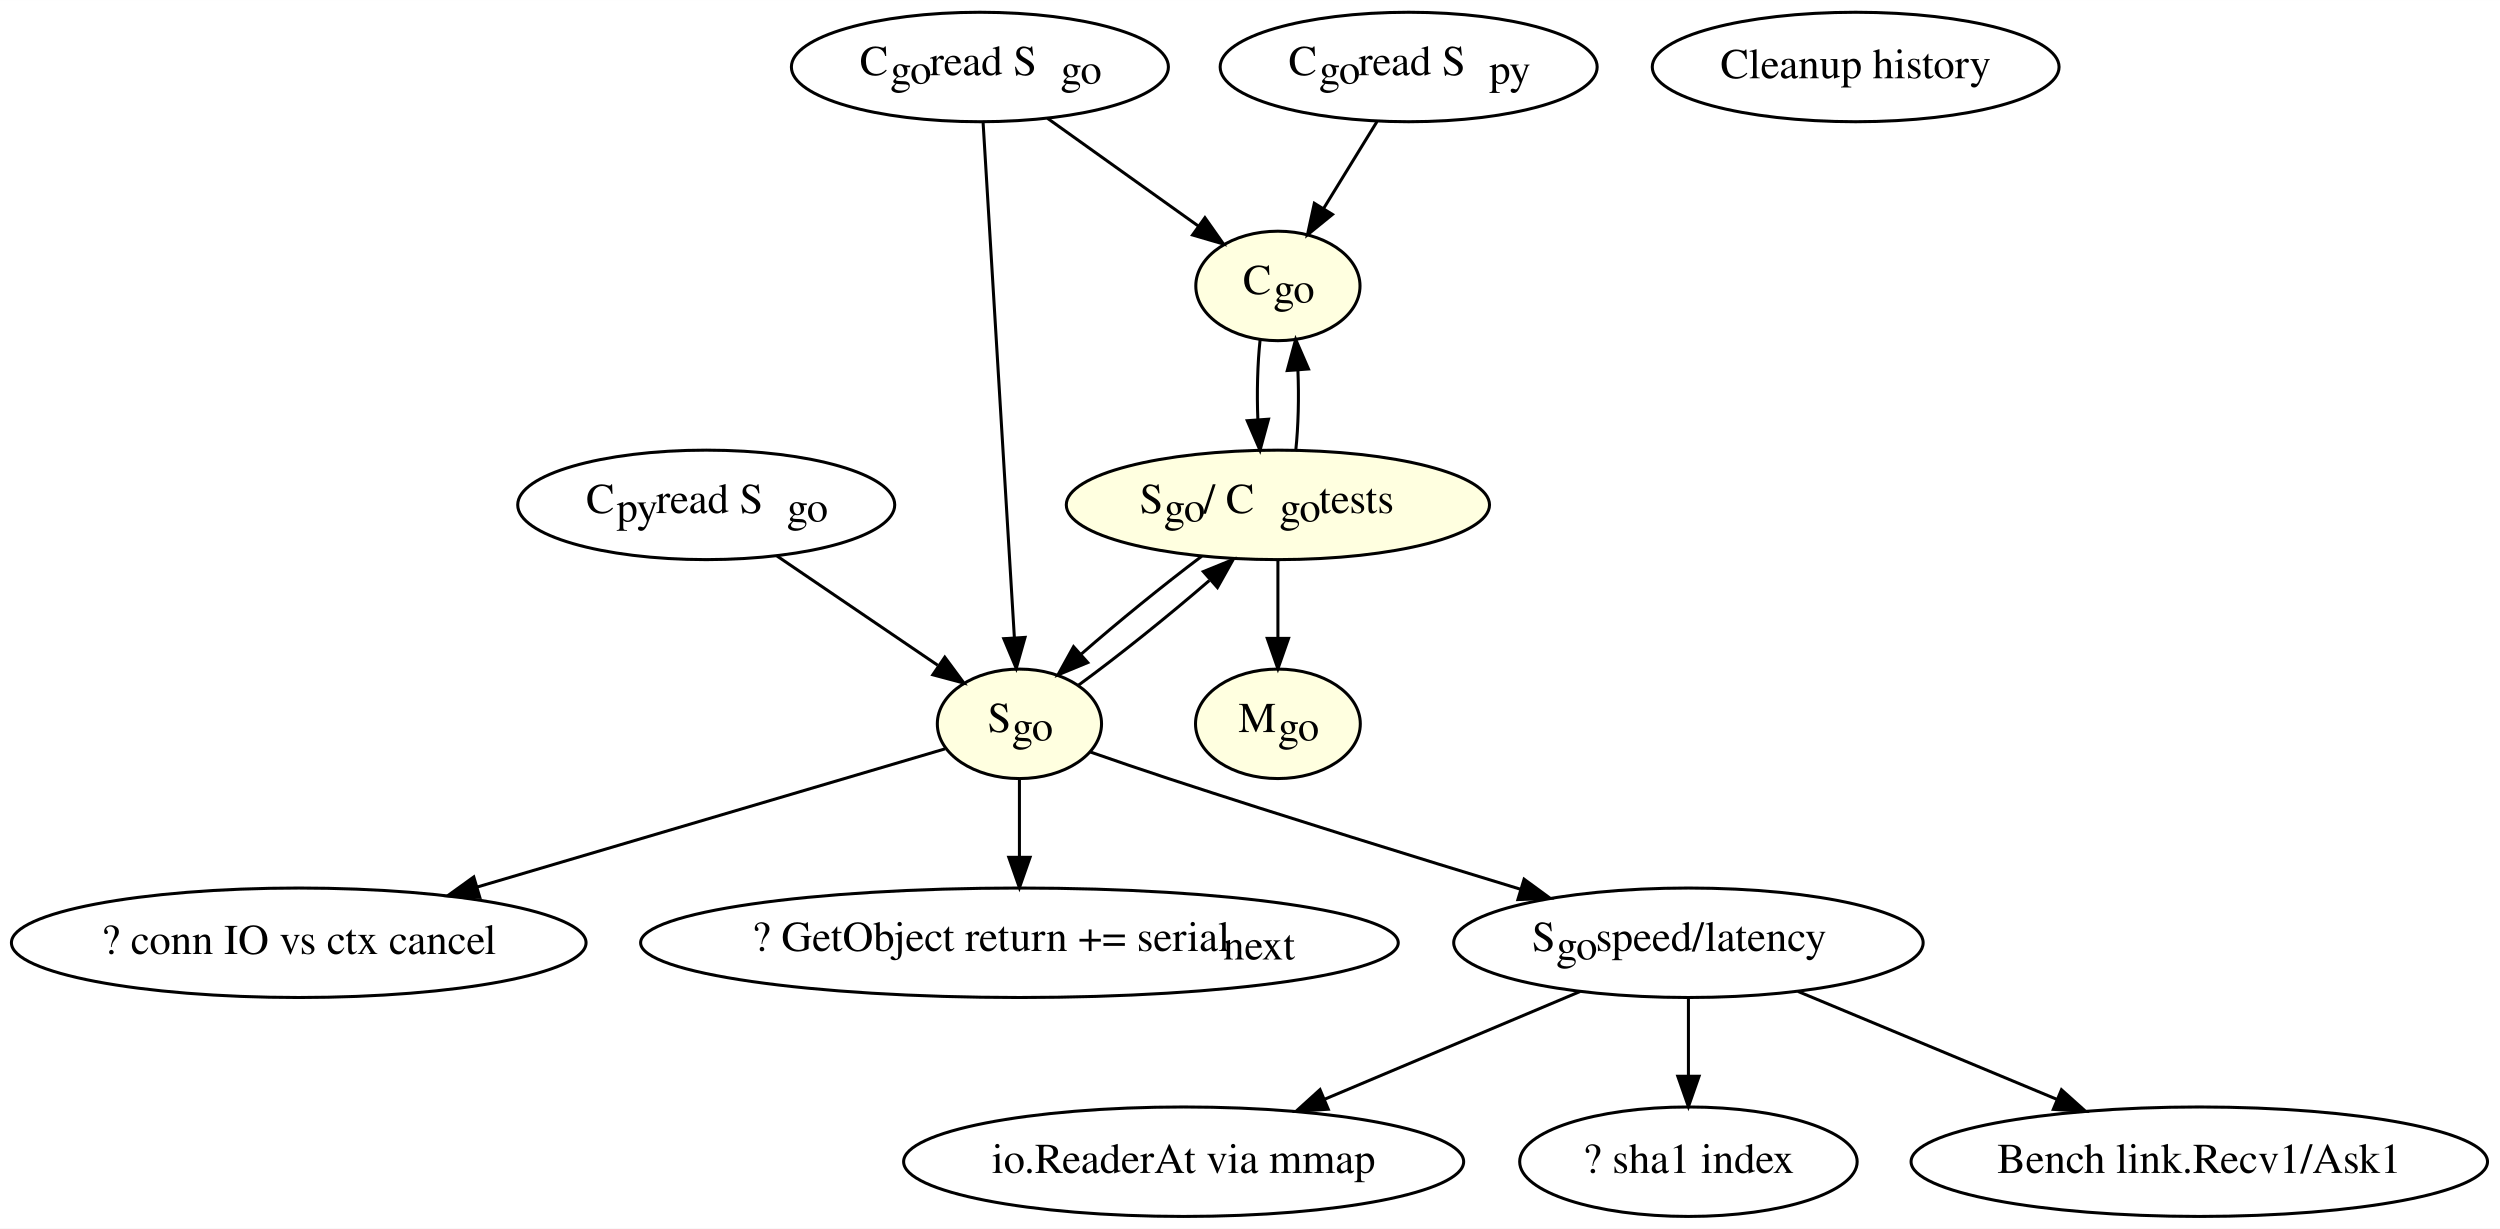
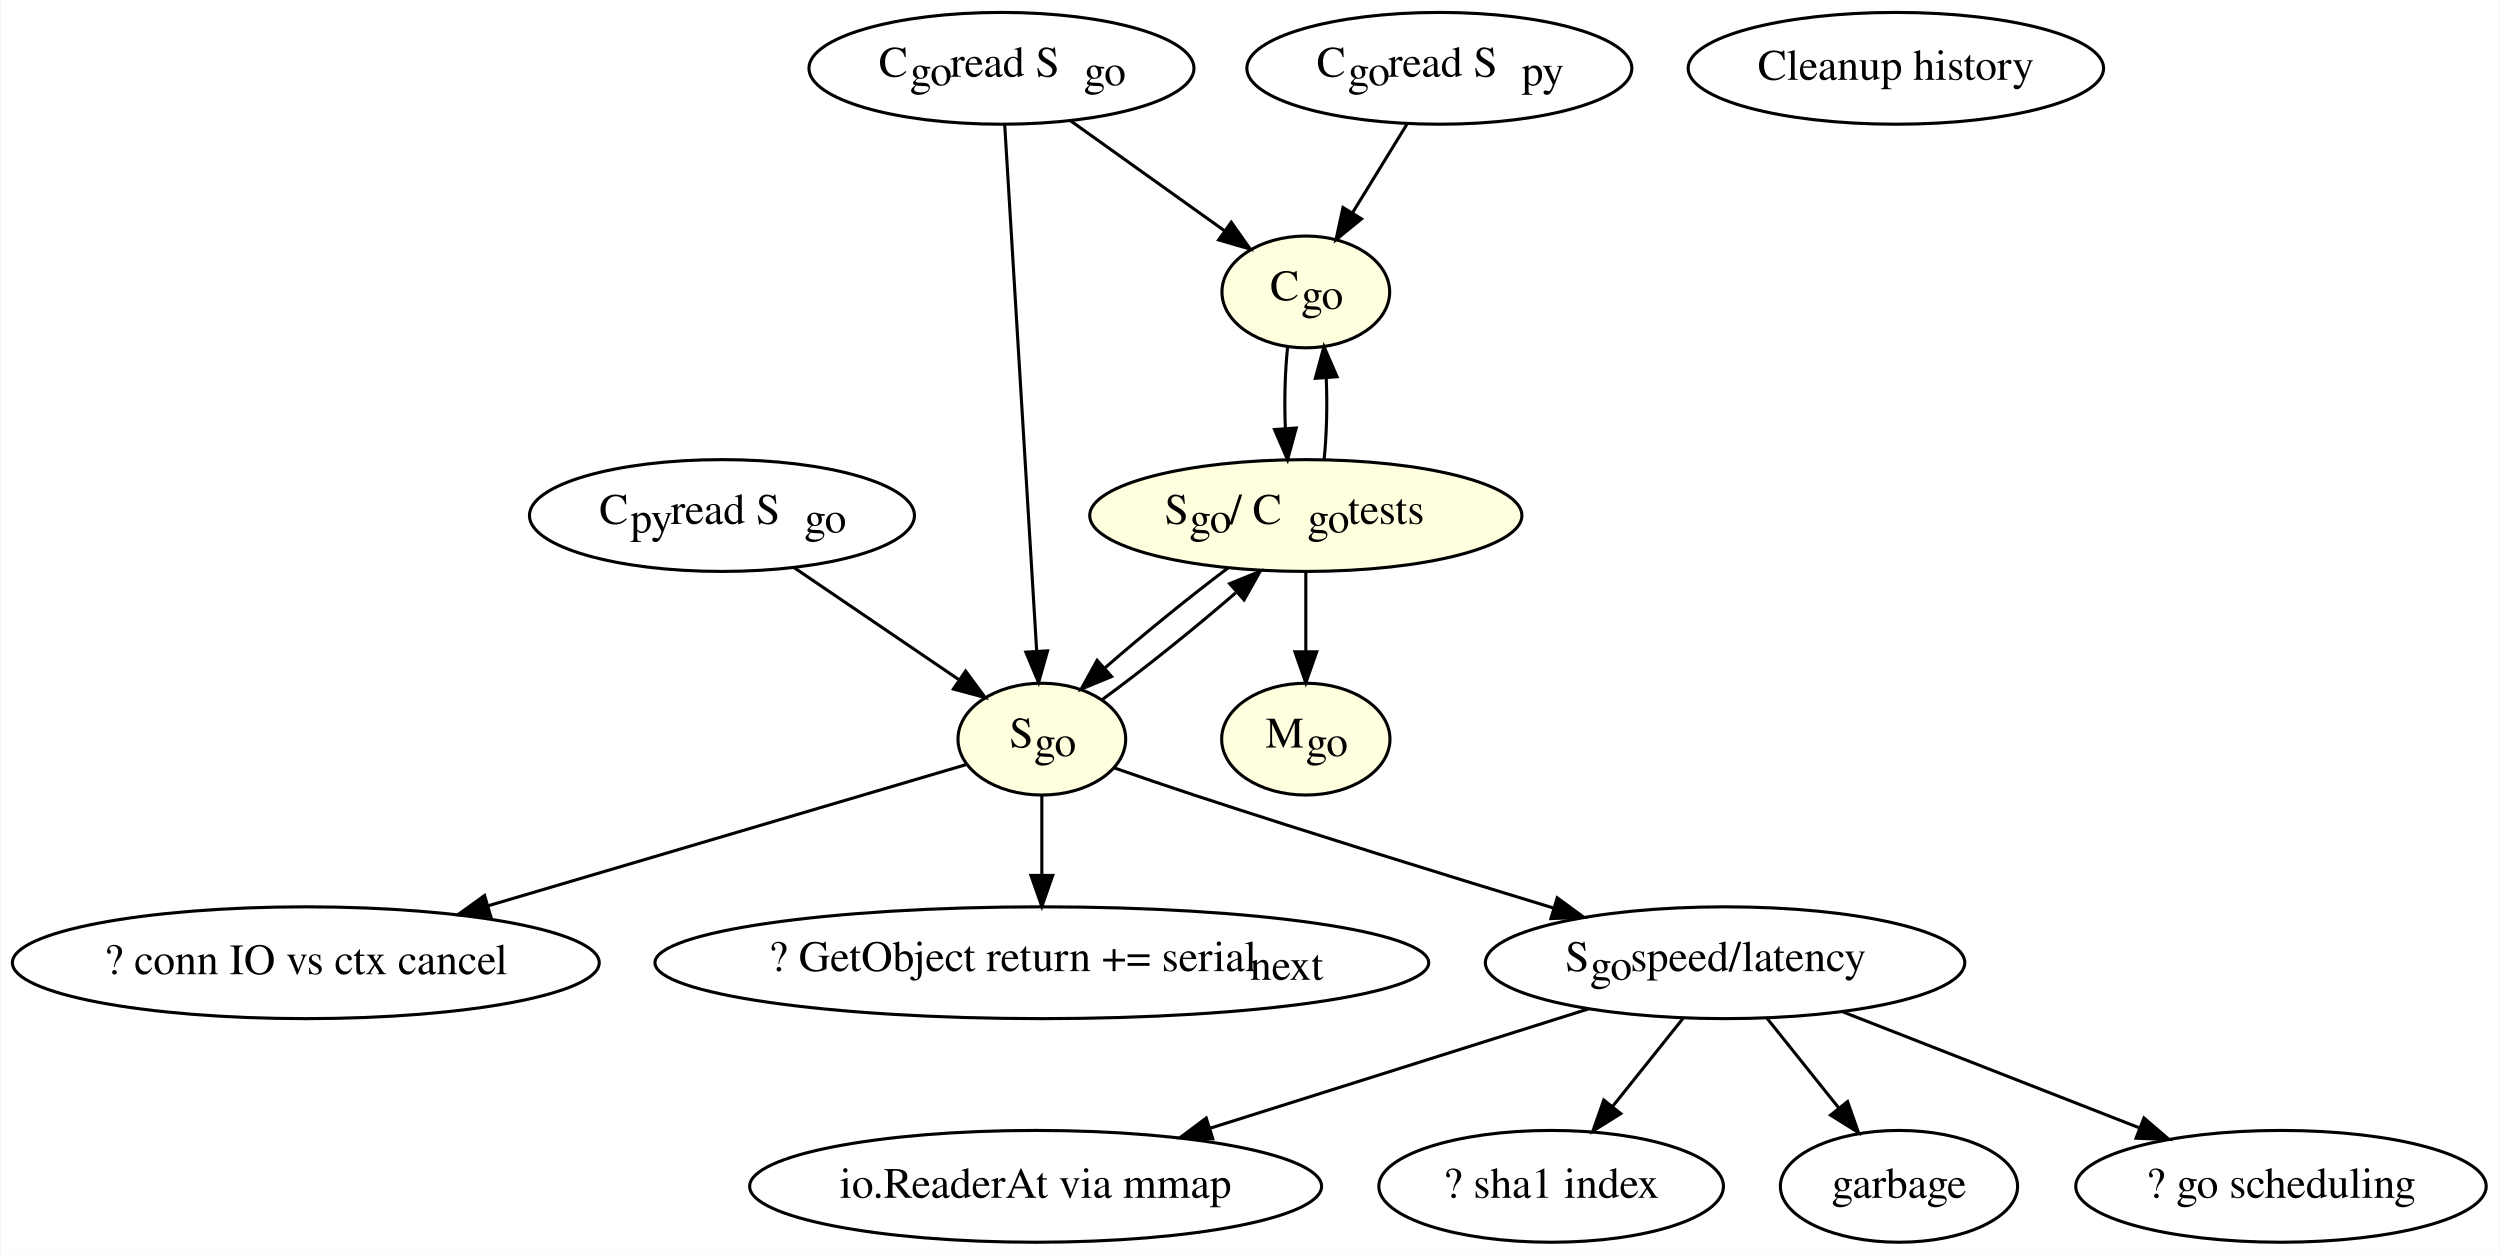
- <svg xmlns="http://www.w3.org/2000/svg" width="822pt" height="404pt" viewBox="0.00 0.00 822.13 404.00">
+ <svg xmlns="http://www.w3.org/2000/svg" width="805pt" height="404pt" viewBox="0.00 0.00 804.54 404.00">
  <g id="graph0" class="graph" transform="scale(1 1) rotate(0) translate(4 400)">
-     <polygon fill="white" stroke="none" points="-4,4 -4,-400 818.133,-400 818.133,4 -4,4" />
+     <polygon fill="white" stroke="none" points="-4,4 -4,-400 800.536,-400 800.536,4 -4,4" />
    <g id="node1" class="node">
      <ellipse fill="lightyellow" stroke="black" cx="416.242" cy="-306" rx="27" ry="18" />
      <text text-anchor="start" x="404.742" y="-303.3" font-family="Times,serif" font-size="14.00">C</text>
      <text text-anchor="start" x="414.742" y="-303.3" font-family="Times,serif" baseline-shift="sub" font-size="14.00">go</text>
    </g>
    <g id="node2" class="node">
      <ellipse fill="lightyellow" stroke="black" cx="416.242" cy="-234" rx="69.588" ry="18" />
      <text text-anchor="start" x="370.742" y="-231.3" font-family="Times,serif" font-size="14.00">S</text>
      <text text-anchor="start" x="378.742" y="-231.3" font-family="Times,serif" baseline-shift="sub" font-size="14.00">go</text>
      <text text-anchor="start" x="391.742" y="-231.3" font-family="Times,serif" font-size="14.00">  / C</text>
      <text text-anchor="start" x="416.742" y="-231.3" font-family="Times,serif" baseline-shift="sub" font-size="14.00">go</text>
      <text text-anchor="start" x="429.742" y="-231.3" font-family="Times,serif" font-size="14.00">  tests</text>
    </g>
    <g id="edge1" class="edge">
      <path fill="none" stroke="black" d="M410.402,-288.411C409.539,-280.507 409.29,-270.852 409.654,-261.935" />
      <polygon fill="black" stroke="black" points="413.145,-262.179 410.362,-251.956 406.162,-261.683 413.145,-262.179" />
    </g>
    <g id="edge5" class="edge">
      <path fill="none" stroke="black" d="M422.121,-251.956C422.956,-259.827 423.19,-269.374 422.825,-278.187" />
      <polygon fill="black" stroke="black" points="419.316,-278.184 422.082,-288.411 426.297,-278.691 419.316,-278.184" />
    </g>
    <g id="node3" class="node">
      <ellipse fill="lightyellow" stroke="black" cx="331.242" cy="-162" rx="27" ry="18" />
      <text text-anchor="start" x="320.742" y="-159.3" font-family="Times,serif" font-size="14.00">S</text>
      <text text-anchor="start" x="328.742" y="-159.3" font-family="Times,serif" baseline-shift="sub" font-size="14.00">go</text>
    </g>
    <g id="edge4" class="edge">
      <path fill="none" stroke="black" d="M391.193,-217.116C378.555,-207.611 363.535,-195.394 351.607,-184.973" />
      <polygon fill="black" stroke="black" points="353.702,-182.151 343.911,-178.101 349.039,-187.373 353.702,-182.151" />
    </g>
    <g id="node4" class="node">
      <ellipse fill="lightyellow" stroke="black" cx="416.242" cy="-162" rx="27.097" ry="18" />
      <text text-anchor="start" x="403.242" y="-159.3" font-family="Times,serif" font-size="14.00">M</text>
      <text text-anchor="start" x="416.242" y="-159.3" font-family="Times,serif" baseline-shift="sub" font-size="14.00">go</text>
    </g>
    <g id="edge3" class="edge">
      <path fill="none" stroke="black" d="M416.242,-215.697C416.242,-207.983 416.242,-198.712 416.242,-190.112" />
      <polygon fill="black" stroke="black" points="419.742,-190.104 416.242,-180.104 412.742,-190.104 419.742,-190.104" />
    </g>
    <g id="edge2" class="edge">
      <path fill="none" stroke="black" d="M350.708,-174.751C363.576,-184.113 380.277,-197.526 393.685,-209.122" />
      <polygon fill="black" stroke="black" points="391.729,-212.064 401.544,-216.055 396.36,-206.815 391.729,-212.064" />
    </g>
    <g id="node5" class="node">
      <ellipse fill="none" stroke="black" cx="94.242" cy="-90" rx="94.484" ry="18" />
      <text text-anchor="middle" x="94.242" y="-86.3" font-family="Times,serif" font-size="14.00">? conn IO vs ctx cancel</text>
    </g>
    <g id="edge6" class="edge">
      <path fill="none" stroke="black" d="M306.771,-153.772C270.736,-143.129 202.325,-122.923 152.833,-108.306" />
      <polygon fill="black" stroke="black" points="153.784,-104.937 143.202,-105.461 151.801,-111.65 153.784,-104.937" />
    </g>
    <g id="node6" class="node">
      <ellipse fill="none" stroke="black" cx="331.242" cy="-90" rx="124.578" ry="18" />
      <text text-anchor="start" x="243.242" y="-87.3" font-family="Times,serif" font-size="14.00">? GetObject return += serial</text>
      <text text-anchor="start" x="398.242" y="-87.3" font-family="Times,serif" baseline-shift="sub" font-size="14.00">next</text>
    </g>
    <g id="edge7" class="edge">
      <path fill="none" stroke="black" d="M331.242,-143.697C331.242,-135.983 331.242,-126.712 331.242,-118.112" />
      <polygon fill="black" stroke="black" points="334.742,-118.104 331.242,-108.104 327.742,-118.104 334.742,-118.104" />
    </g>
    <g id="node7" class="node">
      <ellipse fill="none" stroke="black" cx="551.242" cy="-90" rx="77.187" ry="18" />
      <text text-anchor="start" x="499.742" y="-87.3" font-family="Times,serif" font-size="14.00">S</text>
      <text text-anchor="start" x="507.742" y="-87.3" font-family="Times,serif" baseline-shift="sub" font-size="14.00">go</text>
      <text text-anchor="start" x="520.742" y="-87.3" font-family="Times,serif" font-size="14.00">  speed/latency</text>
    </g>
    <g id="edge8" class="edge">
      <path fill="none" stroke="black" d="M354.616,-152.712C362.712,-149.889 371.858,-146.753 380.242,-144 418.81,-131.337 462.533,-117.799 496.113,-107.576" />
      <polygon fill="black" stroke="black" points="497.196,-110.905 505.746,-104.649 495.161,-104.207 497.196,-110.905" />
    </g>
    <g id="node8" class="node">
-       <ellipse fill="none" stroke="black" cx="385.242" cy="-18" rx="92.084" ry="18" />
-       <text text-anchor="middle" x="385.242" y="-14.3" font-family="Times,serif" font-size="14.00">io.ReaderAt via mmap</text>
+       <ellipse fill="none" stroke="black" cx="329.242" cy="-18" rx="92.084" ry="18" />
+       <text text-anchor="middle" x="329.242" y="-14.3" font-family="Times,serif" font-size="14.00">io.ReaderAt via mmap</text>
    </g>
    <g id="edge9" class="edge">
-       <path fill="none" stroke="black" d="M515.63,-73.983C491.11,-63.643 458.291,-49.804 431.714,-38.597" />
-       <polygon fill="black" stroke="black" points="432.806,-35.259 422.231,-34.598 430.086,-41.709 432.806,-35.259" />
+       <path fill="none" stroke="black" d="M507.382,-75.17C472.467,-64.161 423.355,-48.675 385.539,-36.751" />
+       <polygon fill="black" stroke="black" points="386.279,-33.315 375.689,-33.646 384.174,-39.991 386.279,-33.315" />
    </g>
    <g id="node9" class="node">
-       <ellipse fill="none" stroke="black" cx="551.242" cy="-18" rx="55.491" ry="18" />
-       <text text-anchor="middle" x="551.242" y="-14.3" font-family="Times,serif" font-size="14.00">? sha1 index</text>
+       <ellipse fill="none" stroke="black" cx="495.242" cy="-18" rx="55.491" ry="18" />
+       <text text-anchor="middle" x="495.242" y="-14.3" font-family="Times,serif" font-size="14.00">? sha1 index</text>
    </g>
    <g id="edge10" class="edge">
-       <path fill="none" stroke="black" d="M551.242,-71.697C551.242,-63.983 551.242,-54.712 551.242,-46.112" />
-       <polygon fill="black" stroke="black" points="554.742,-46.104 551.242,-36.104 547.742,-46.104 554.742,-46.104" />
+       <path fill="none" stroke="black" d="M537.686,-72.055C530.876,-63.543 522.496,-53.068 514.987,-43.681" />
+       <polygon fill="black" stroke="black" points="517.653,-41.411 508.673,-35.789 512.187,-45.784 517.653,-41.411" />
    </g>
    <g id="node10" class="node">
-       <ellipse fill="none" stroke="black" cx="719.242" cy="-18" rx="94.783" ry="18" />
-       <text text-anchor="middle" x="719.242" y="-14.3" font-family="Times,serif" font-size="14.00">Bench link.Recv1/Ask1</text>
+       <ellipse fill="none" stroke="black" cx="607.242" cy="-18" rx="38.194" ry="18" />
+       <text text-anchor="middle" x="607.242" y="-14.3" font-family="Times,serif" font-size="14.00">garbage</text>
    </g>
    <g id="edge11" class="edge">
-       <path fill="none" stroke="black" d="M587.282,-73.983C612.207,-63.598 645.604,-49.682 672.563,-38.449" />
-       <polygon fill="black" stroke="black" points="673.922,-41.675 681.806,-34.598 671.229,-35.214 673.922,-41.675" />
+       <path fill="none" stroke="black" d="M564.798,-72.055C571.708,-63.417 580.234,-52.76 587.827,-43.268" />
+       <polygon fill="black" stroke="black" points="590.682,-45.302 594.196,-35.307 585.216,-40.929 590.682,-45.302" />
    </g>
    <g id="node11" class="node">
+       <ellipse fill="none" stroke="black" cx="730.242" cy="-18" rx="66.089" ry="18" />
+       <text text-anchor="middle" x="730.242" y="-14.3" font-family="Times,serif" font-size="14.00">? go scheduling</text>
+     </g>
+     <g id="edge12" class="edge">
+       <path fill="none" stroke="black" d="M589.203,-74.155C617.048,-63.266 654.989,-48.428 684.506,-36.885" />
+       <polygon fill="black" stroke="black" points="686.128,-40.009 694.166,-33.108 683.578,-33.49 686.128,-40.009" />
+     </g>
+     <g id="node12" class="node">
      <ellipse fill="none" stroke="black" cx="228.242" cy="-234" rx="61.99" ry="18" />
      <text text-anchor="start" x="188.742" y="-231.3" font-family="Times,serif" font-size="14.00">C</text>
      <text text-anchor="start" x="198.742" y="-231.3" font-family="Times,serif" baseline-shift="sub" font-size="14.00">py</text>
      <text text-anchor="start" x="211.742" y="-231.3" font-family="Times,serif" font-size="14.00">  read S</text>
      <text text-anchor="start" x="254.742" y="-231.3" font-family="Times,serif" baseline-shift="sub" font-size="14.00">go</text>
    </g>
-     <g id="edge12" class="edge">
+     <g id="edge13" class="edge">
      <path fill="none" stroke="black" d="M251.357,-217.291C267.071,-206.611 287.912,-192.447 304.367,-181.264" />
      <polygon fill="black" stroke="black" points="306.693,-183.915 312.997,-175.399 302.759,-178.126 306.693,-183.915" />
    </g>
-     <g id="node12" class="node">
+     <g id="node13" class="node">
      <ellipse fill="none" stroke="black" cx="318.242" cy="-378" rx="61.99" ry="18" />
      <text text-anchor="start" x="278.742" y="-375.3" font-family="Times,serif" font-size="14.00">C</text>
      <text text-anchor="start" x="288.742" y="-375.3" font-family="Times,serif" baseline-shift="sub" font-size="14.00">go</text>
      <text text-anchor="start" x="301.742" y="-375.3" font-family="Times,serif" font-size="14.00">  read S</text>
      <text text-anchor="start" x="344.742" y="-375.3" font-family="Times,serif" baseline-shift="sub" font-size="14.00">go</text>
    </g>
-     <g id="edge13" class="edge">
+     <g id="edge14" class="edge">
      <path fill="none" stroke="black" d="M340.479,-361.116C355.251,-350.565 374.702,-336.671 390.197,-325.603" />
      <polygon fill="black" stroke="black" points="392.241,-328.445 398.344,-319.784 388.172,-322.749 392.241,-328.445" />
    </g>
-     <g id="edge14" class="edge">
+     <g id="edge15" class="edge">
      <path fill="none" stroke="black" d="M319.284,-359.849C321.532,-322.832 326.857,-235.181 329.578,-190.386" />
      <polygon fill="black" stroke="black" points="333.082,-190.426 330.195,-180.232 326.095,-190.002 333.082,-190.426" />
    </g>
-     <g id="node13" class="node">
+     <g id="node14" class="node">
      <ellipse fill="none" stroke="black" cx="459.242" cy="-378" rx="61.99" ry="18" />
      <text text-anchor="start" x="419.742" y="-375.3" font-family="Times,serif" font-size="14.00">C</text>
      <text text-anchor="start" x="429.742" y="-375.3" font-family="Times,serif" baseline-shift="sub" font-size="14.00">go</text>
      <text text-anchor="start" x="442.742" y="-375.3" font-family="Times,serif" font-size="14.00">  read S</text>
      <text text-anchor="start" x="485.742" y="-375.3" font-family="Times,serif" baseline-shift="sub" font-size="14.00">py</text>
    </g>
-     <g id="edge15" class="edge">
+     <g id="edge16" class="edge">
      <path fill="none" stroke="black" d="M448.833,-360.055C443.559,-351.469 437.058,-340.888 431.254,-331.439" />
      <polygon fill="black" stroke="black" points="434.182,-329.518 425.965,-322.829 428.217,-333.182 434.182,-329.518" />
    </g>
-     <g id="node14" class="node">
+     <g id="node15" class="node">
      <ellipse fill="none" stroke="black" cx="606.242" cy="-378" rx="66.888" ry="18" />
      <text text-anchor="middle" x="606.242" y="-374.3" font-family="Times,serif" font-size="14.00">Cleanup history</text>
    </g>
  </g>
</svg>
